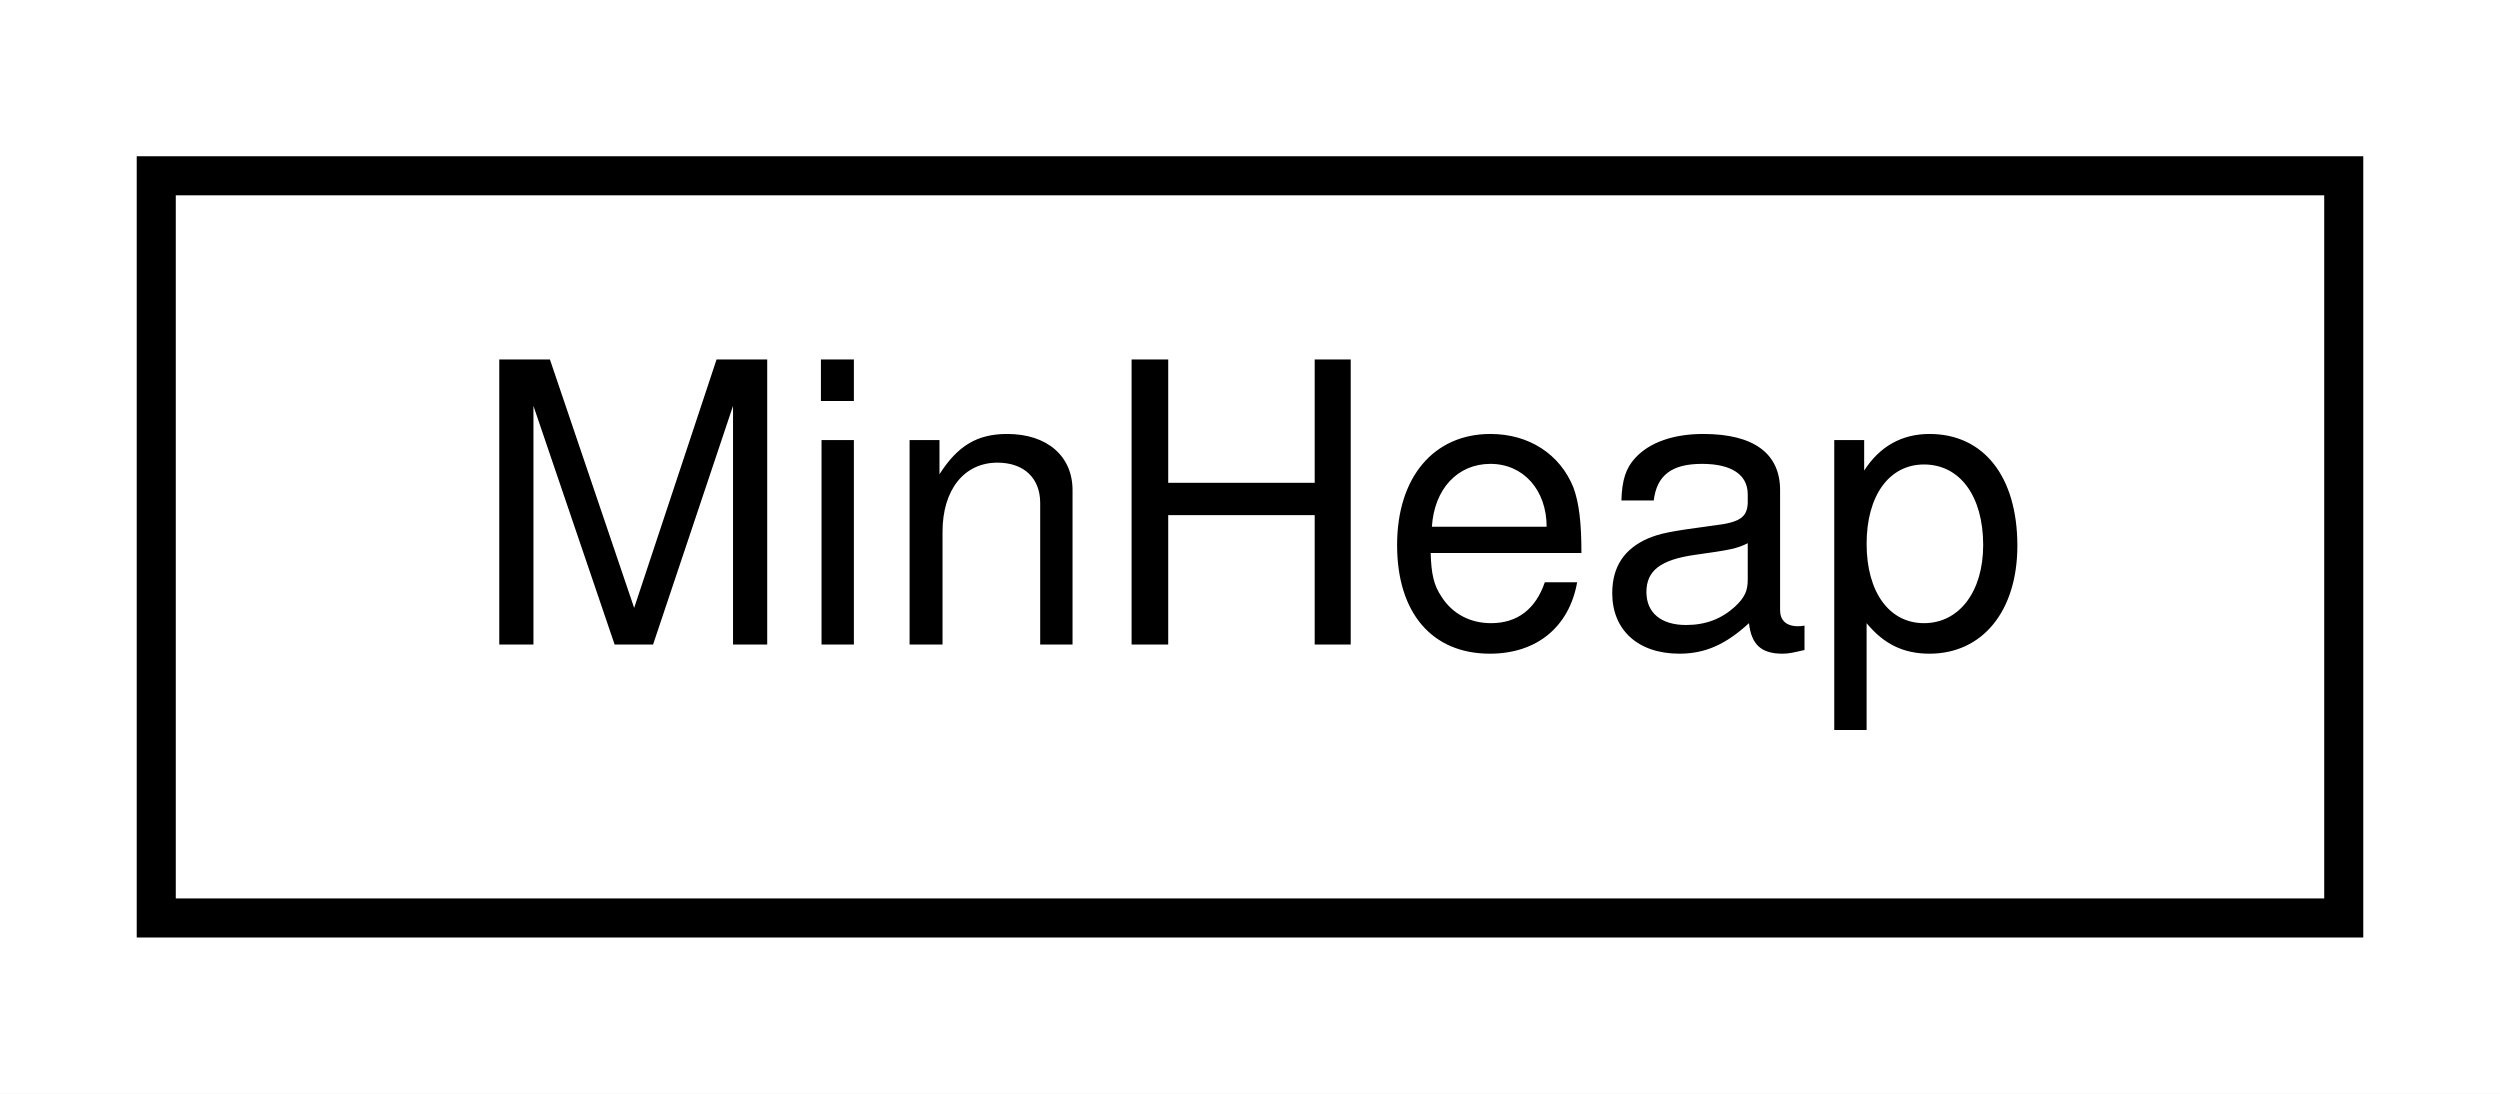
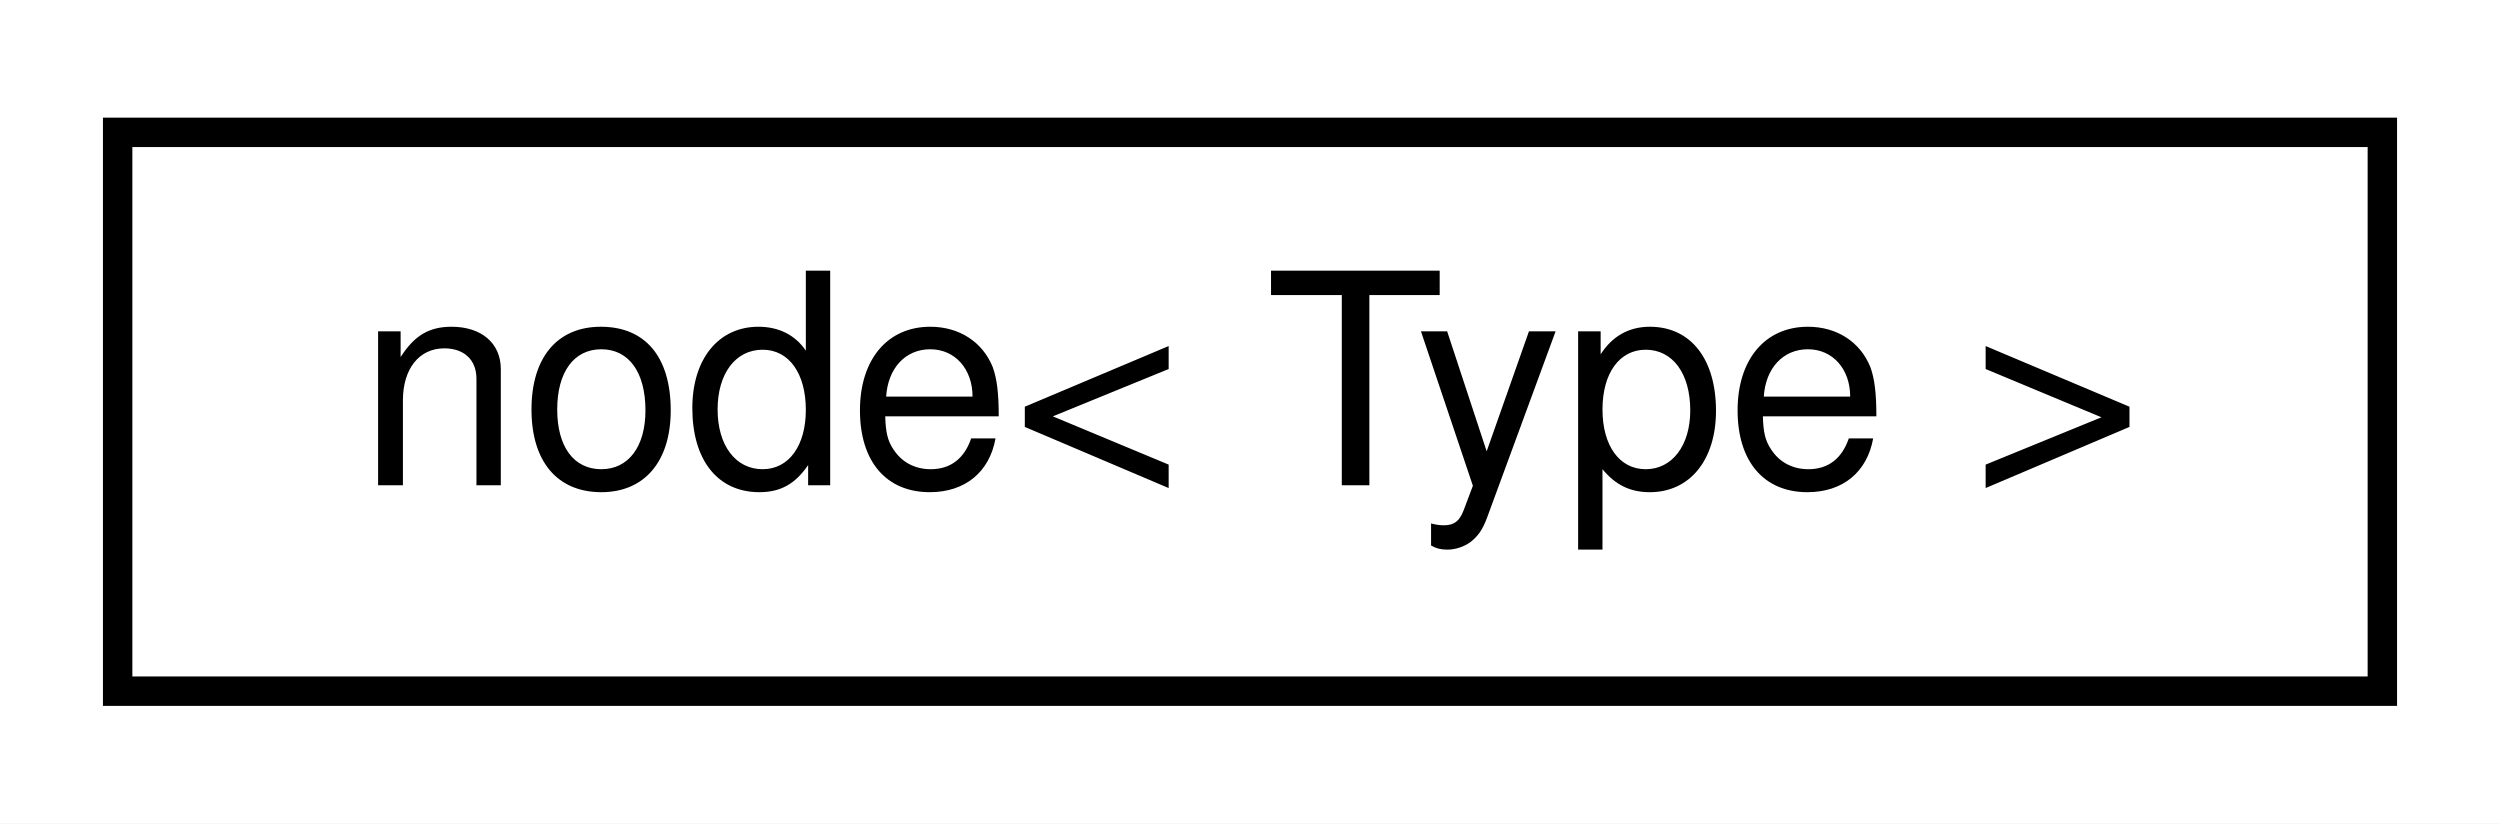
- <svg xmlns="http://www.w3.org/2000/svg" xmlns:xlink="http://www.w3.org/1999/xlink" width="64pt" height="28pt" viewBox="0.00 0.00 64.00 28.00">
+ <svg xmlns="http://www.w3.org/2000/svg" xmlns:xlink="http://www.w3.org/1999/xlink" width="85pt" height="28pt" viewBox="0.00 0.00 85.00 28.00">
  <g id="graph0" class="graph" transform="scale(1 1) rotate(0) translate(4 24)">
-     <polygon fill="white" stroke="transparent" points="-4,4 -4,-24 60,-24 60,4 -4,4" />
+     <polygon fill="white" stroke="transparent" points="-4,4 -4,-24 81,-24 81,4 -4,4" />
    <g id="node1" class="node">
      <g id="a_node1">
-         <a xlink:href="d2/d05/class_min_heap.html" target="_top" xlink:title=" ">
-           <polygon fill="white" stroke="black" points="0,-0.5 0,-19.5 56,-19.5 56,-0.5 0,-0.5" />
-           <text text-anchor="middle" x="28" y="-7.5" font-family="Helvetica,sans-Serif" font-size="10.00">MinHeap</text>
+         <a xlink:href="d5/da1/structnode.html" target="_top" xlink:title=" ">
+           <polygon fill="white" stroke="black" points="0,-0.5 0,-19.5 77,-19.5 77,-0.5 0,-0.5" />
+           <text text-anchor="middle" x="38.5" y="-7.5" font-family="Helvetica,sans-Serif" font-size="10.00">node&lt; Type &gt;</text>
        </a>
      </g>
    </g>
  </g>
</svg>
